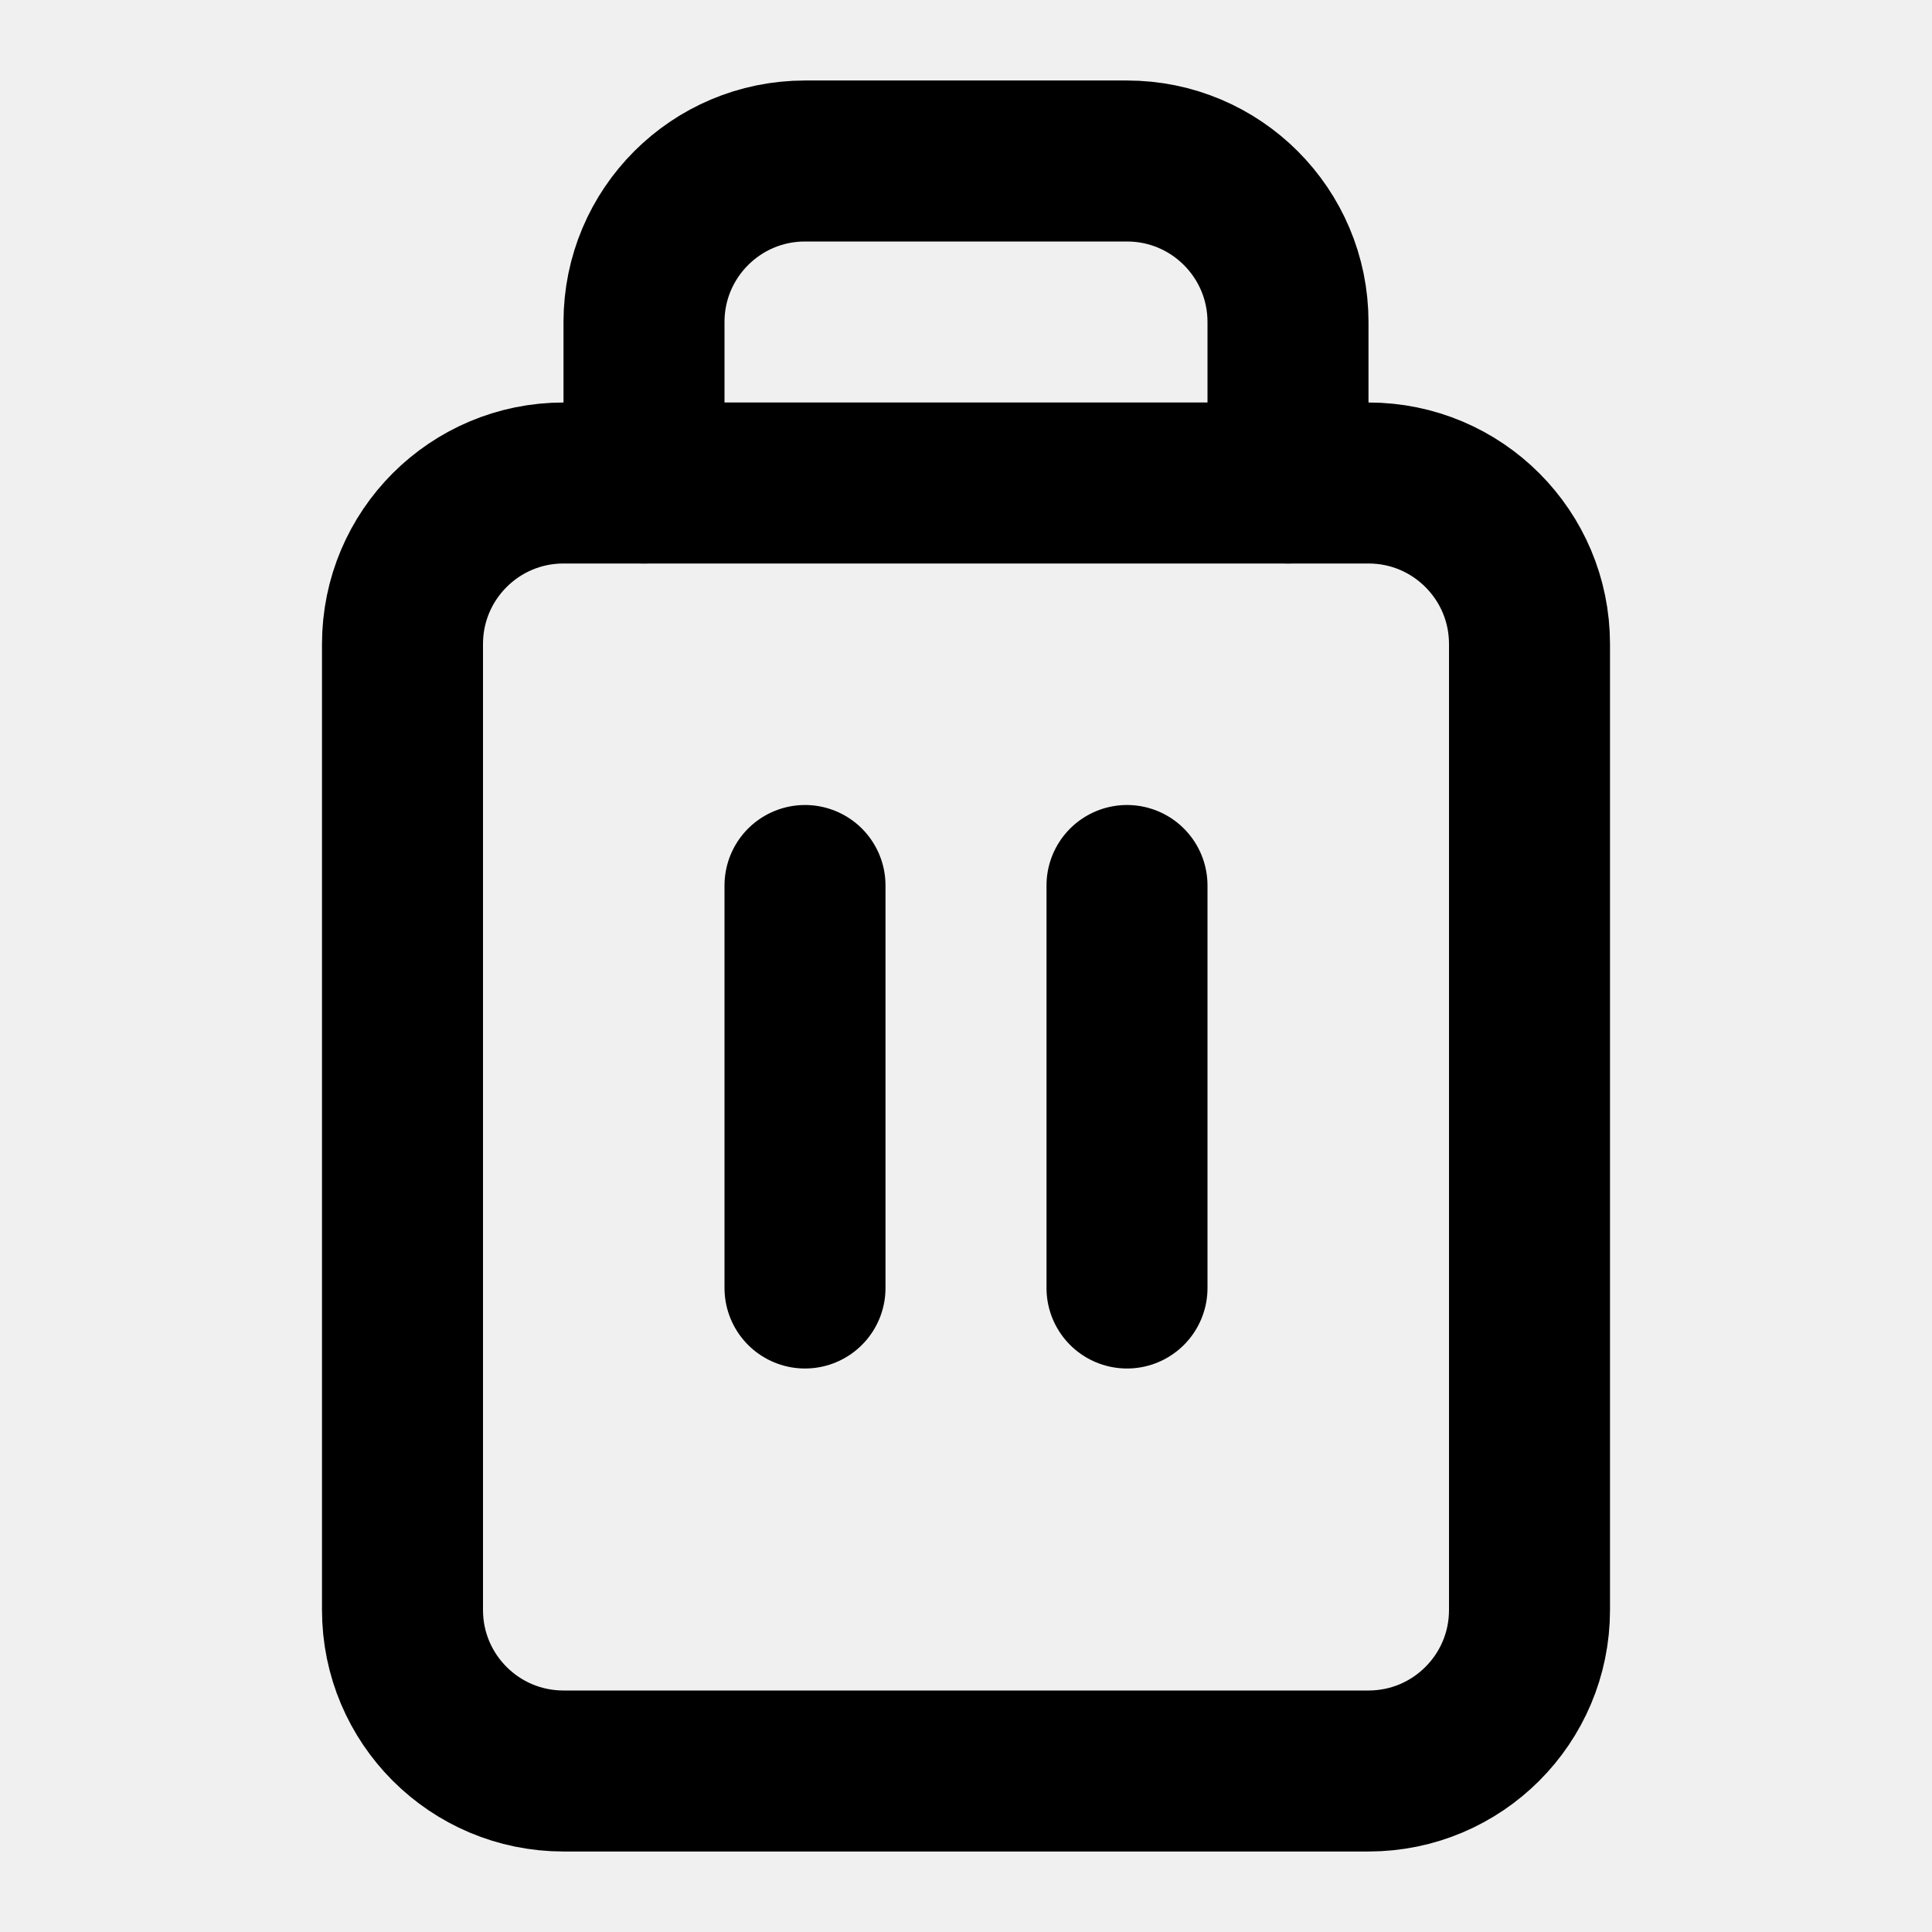
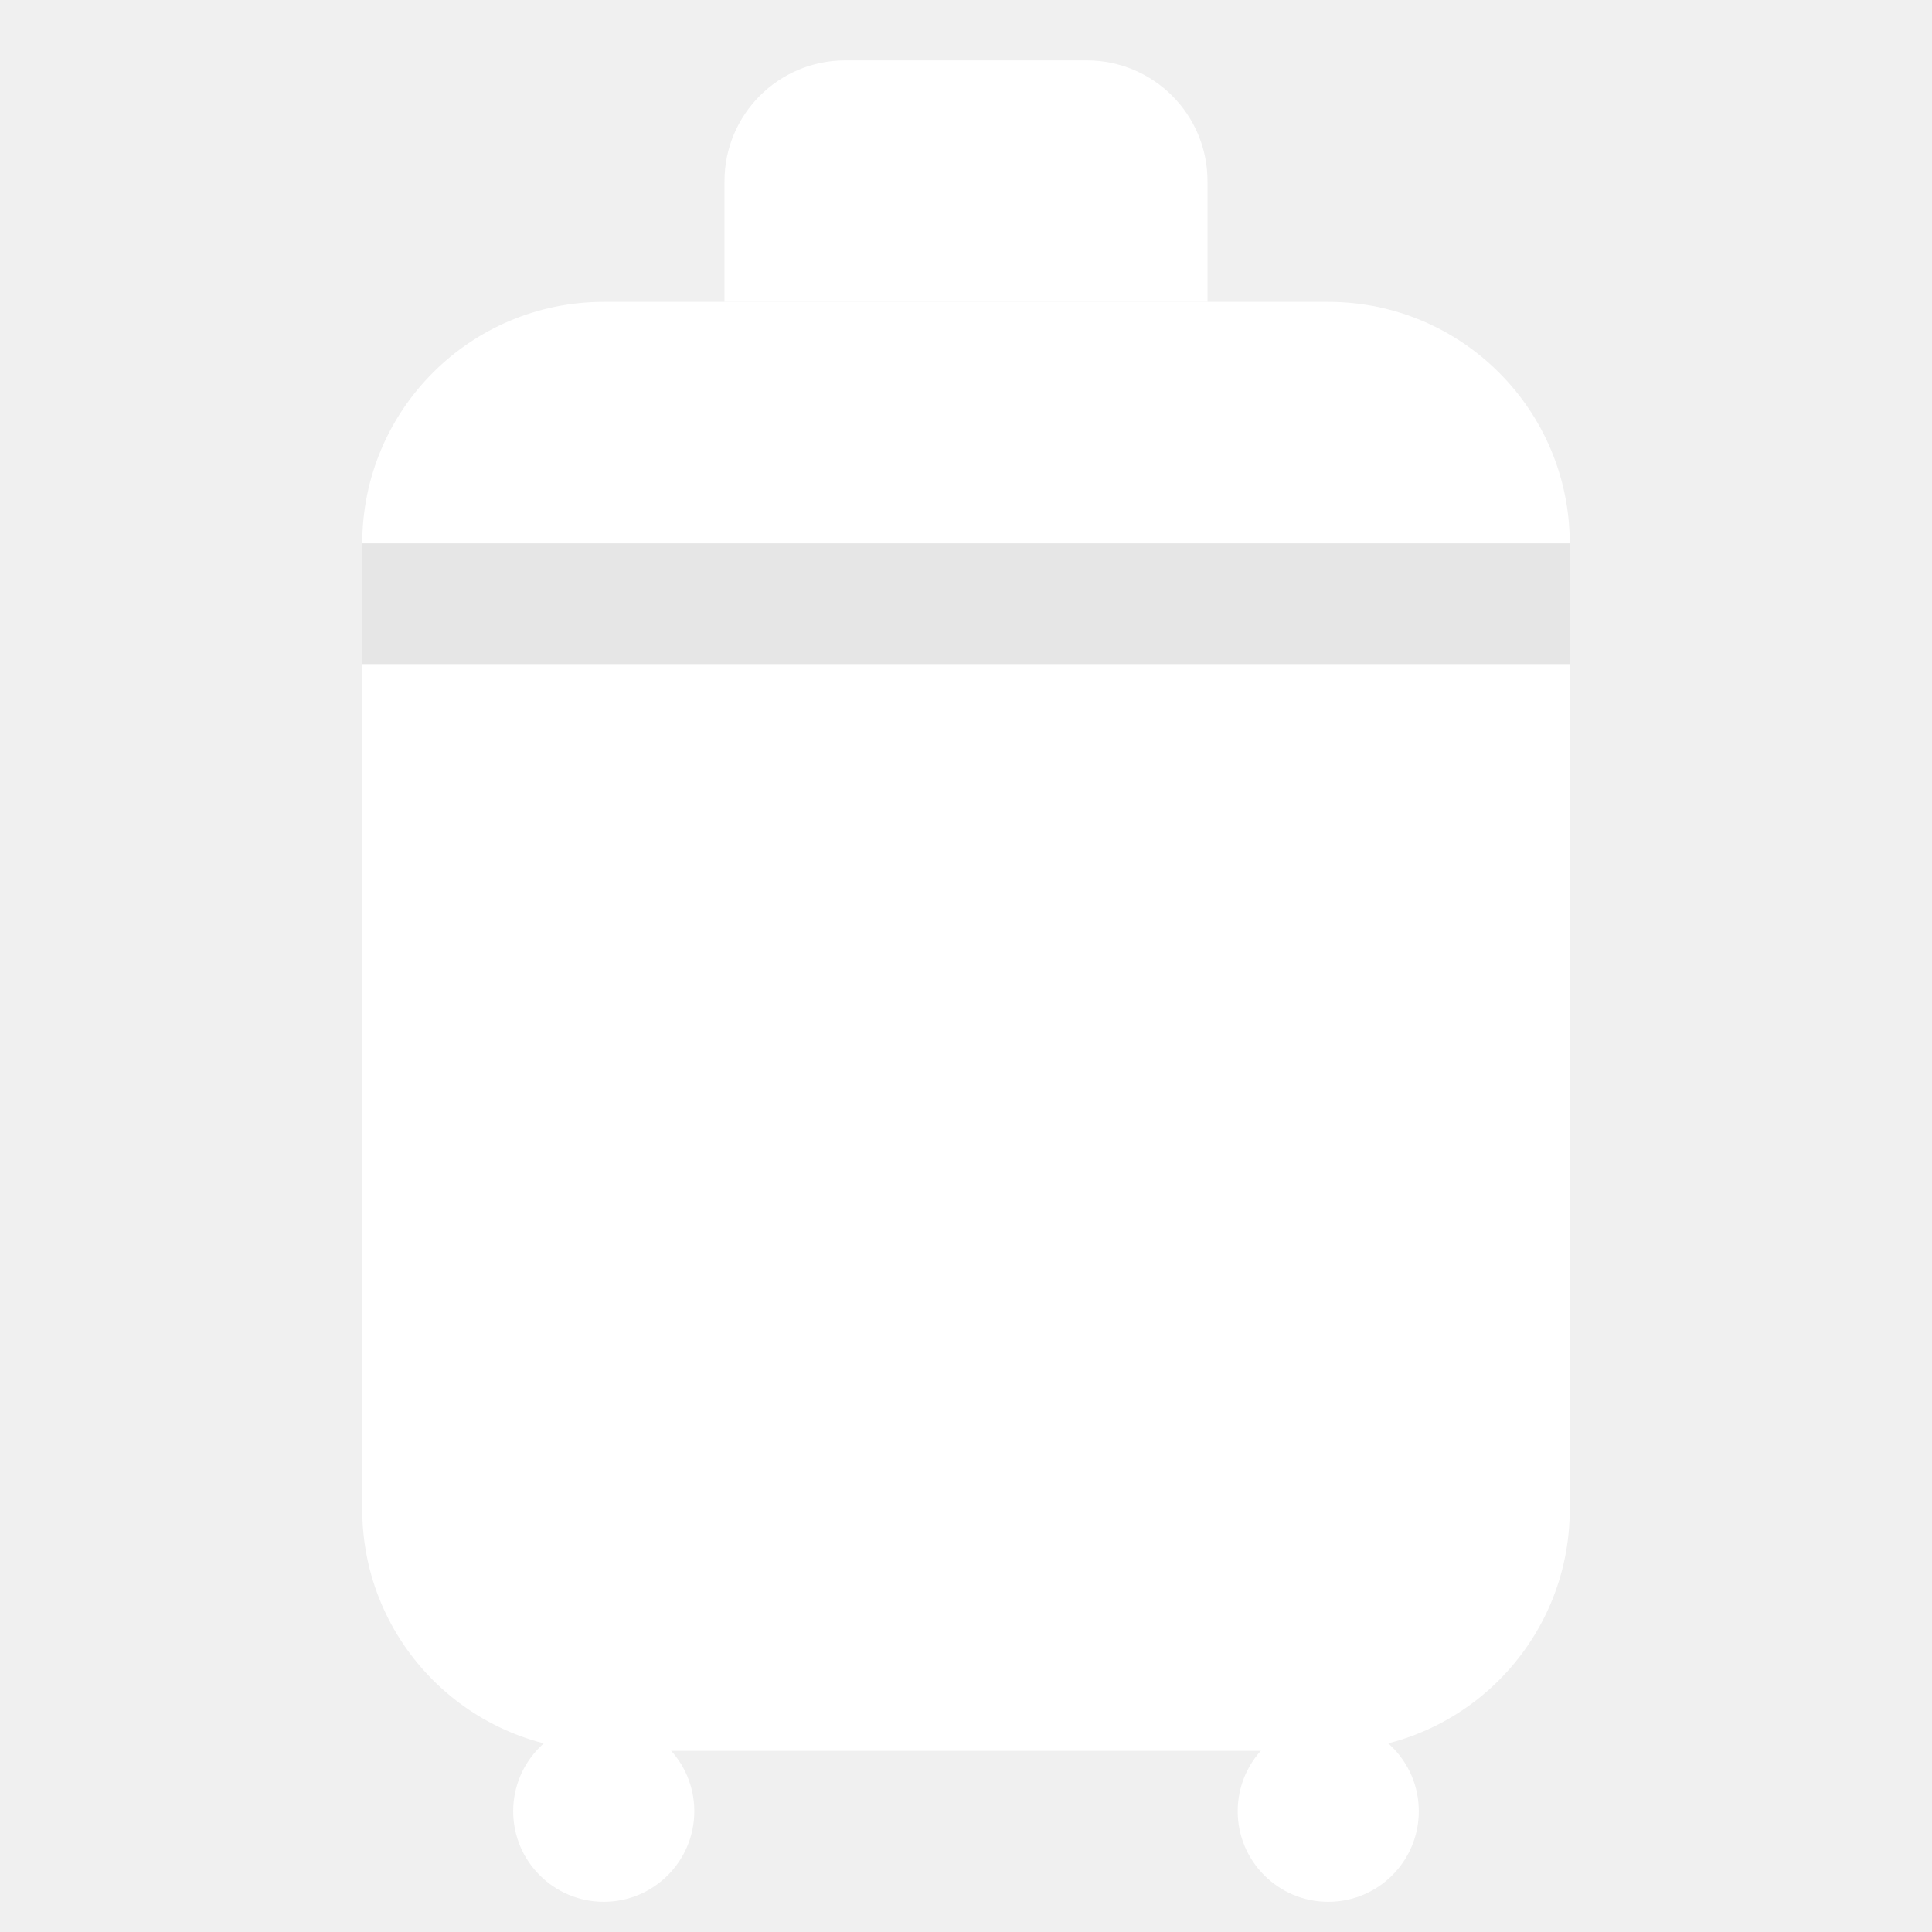
- <svg xmlns="http://www.w3.org/2000/svg" width="24" height="24" viewBox="0 0 24 24" fill="none" stroke="currentColor" stroke-width="2" stroke-linecap="round" stroke-linejoin="round">
-   <rect width="14" height="16" x="5" y="6" rx="2" />
-   <path d="M8 6V4a2 2 0 0 1 2-2h4a2 2 0 0 1 2 2v2" />
-   <path d="M10 11v5" />
-   <path d="M14 11v5" />
+ <svg xmlns="http://www.w3.org/2000/svg" width="64" height="64" viewBox="0 0 64 64" fill="none">
+   <path d="M24 6C24 3.791 25.791 2 28 2H36C38.209 2 40 3.791 40 6V10H24V6Z" fill="white" />
+   <rect x="12" y="10" width="40" height="48" rx="8" fill="white" />
+   <rect x="12" y="18" width="40" height="4" fill="black" fill-opacity="0.1" />
+   <circle cx="20" cy="60" r="3" fill="white" />
+   <circle cx="44" cy="60" r="3" fill="white" />
</svg>
